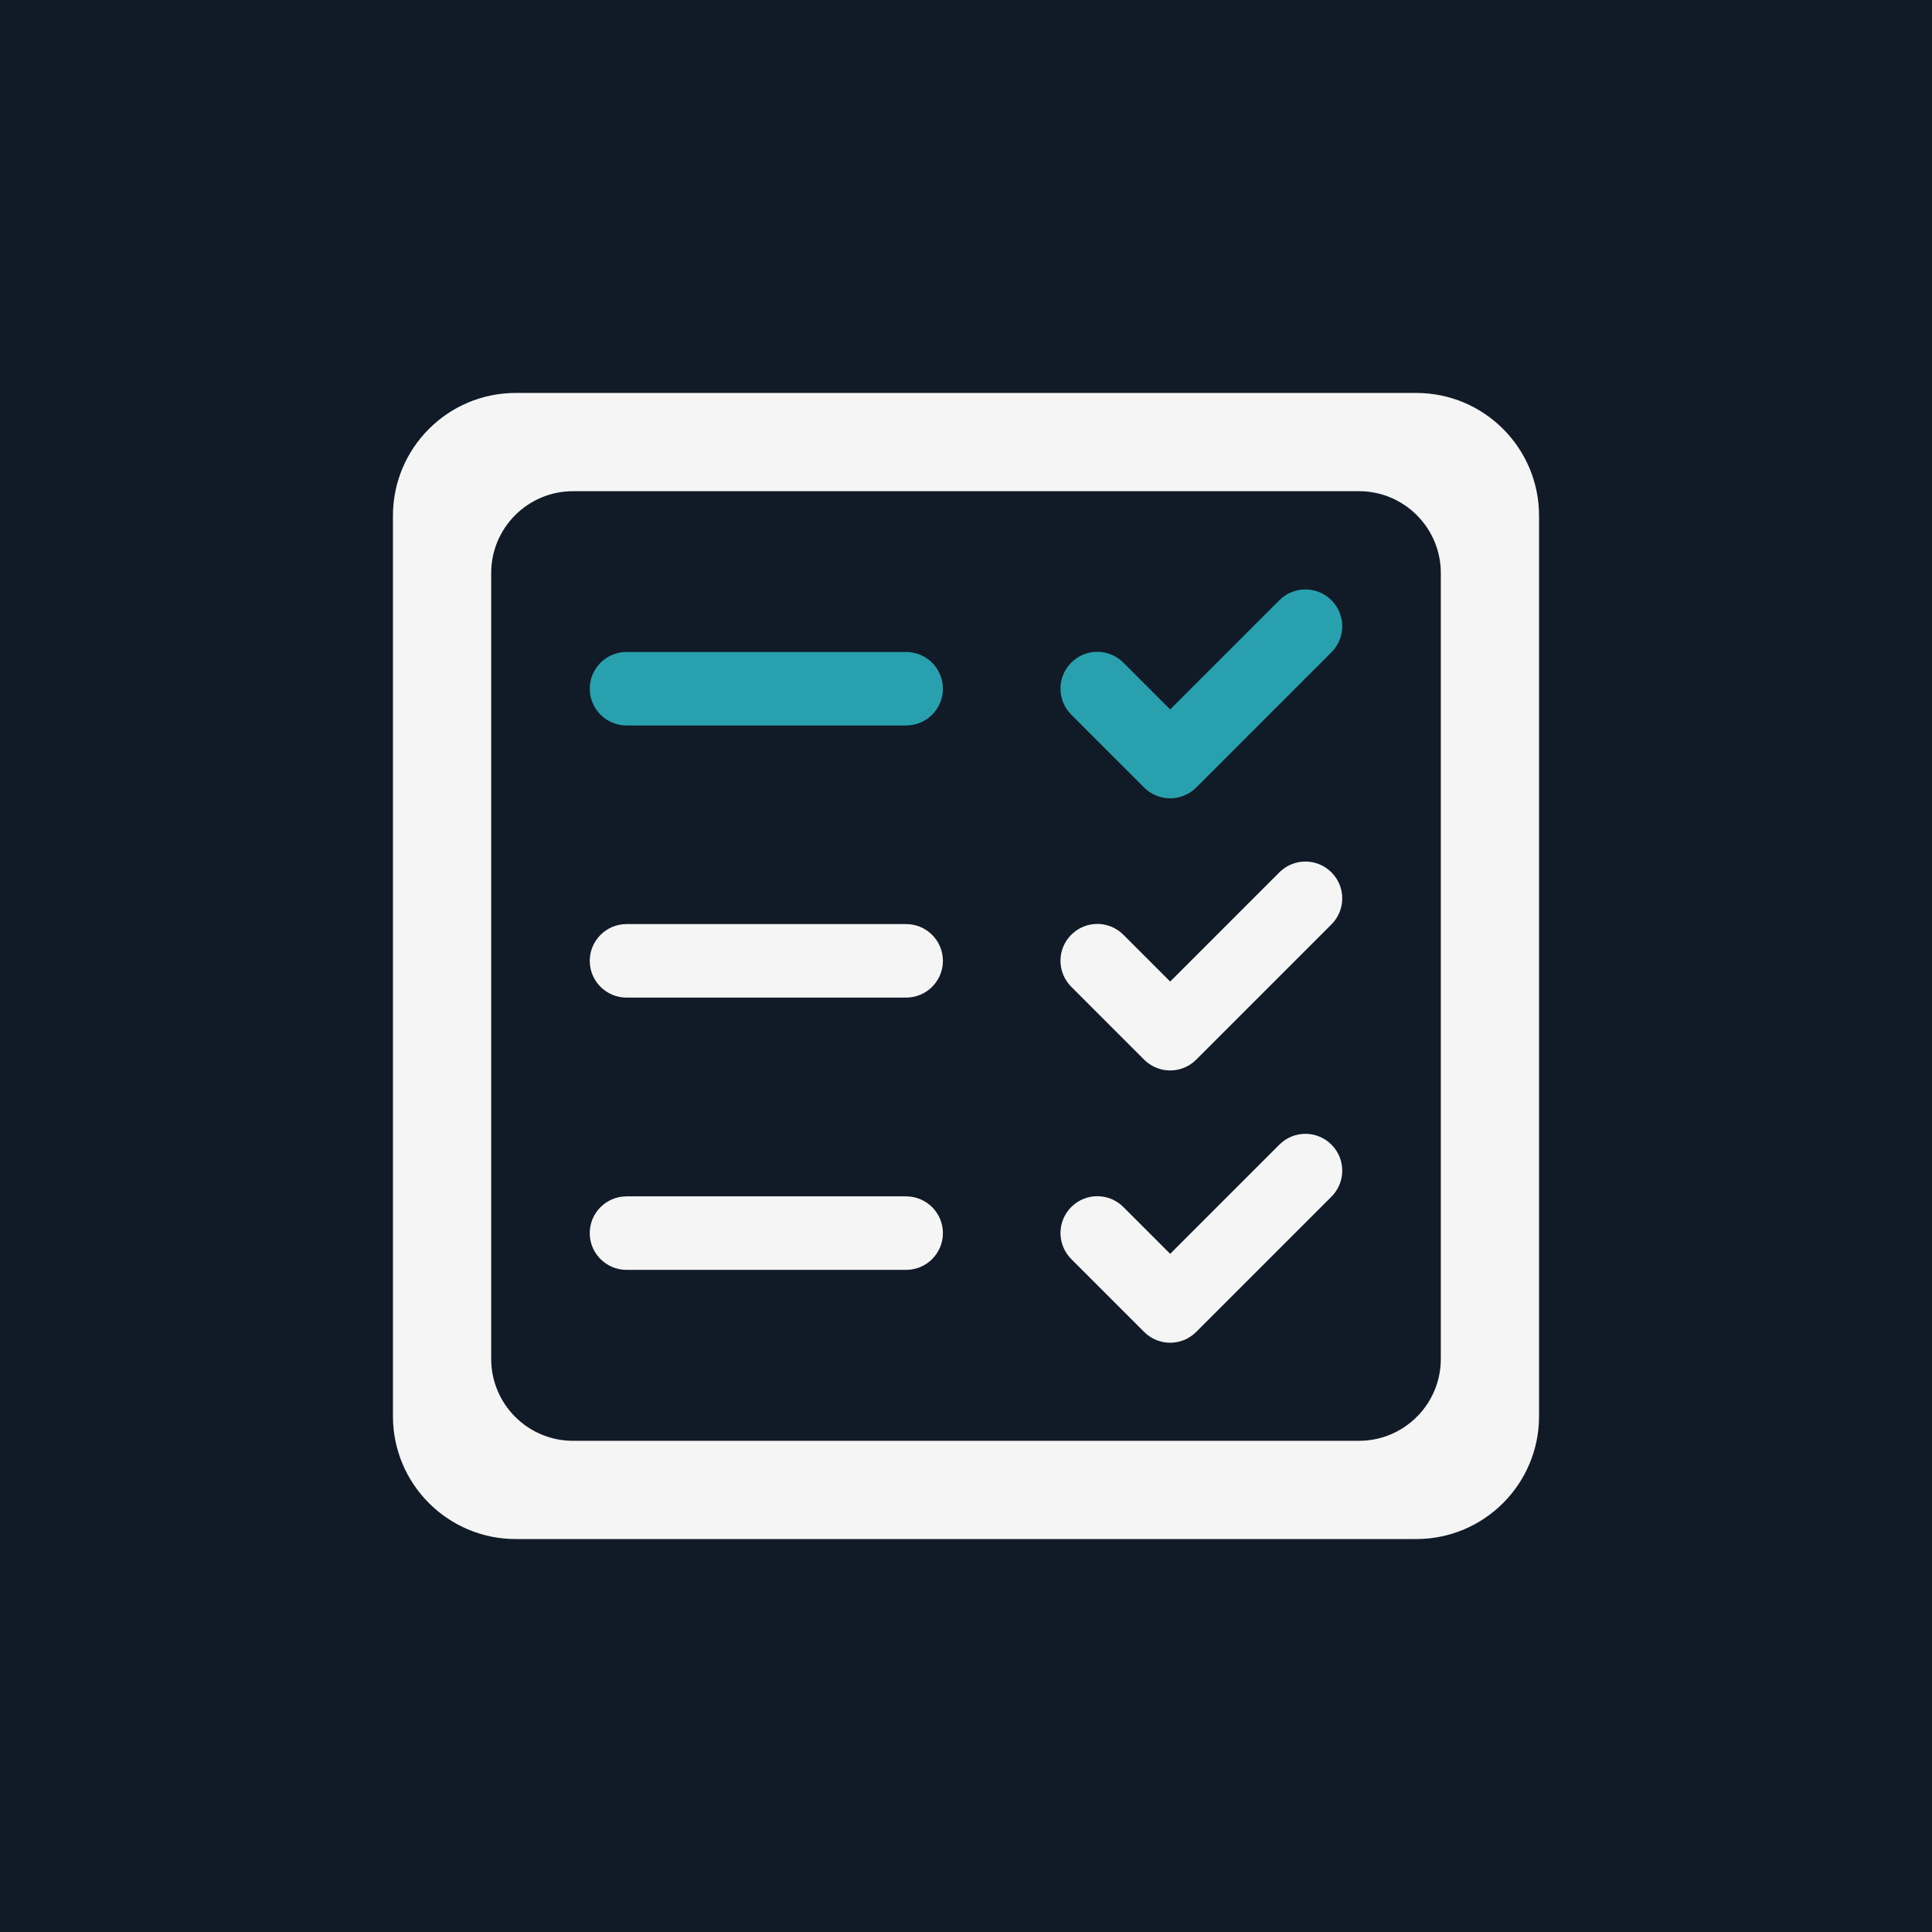
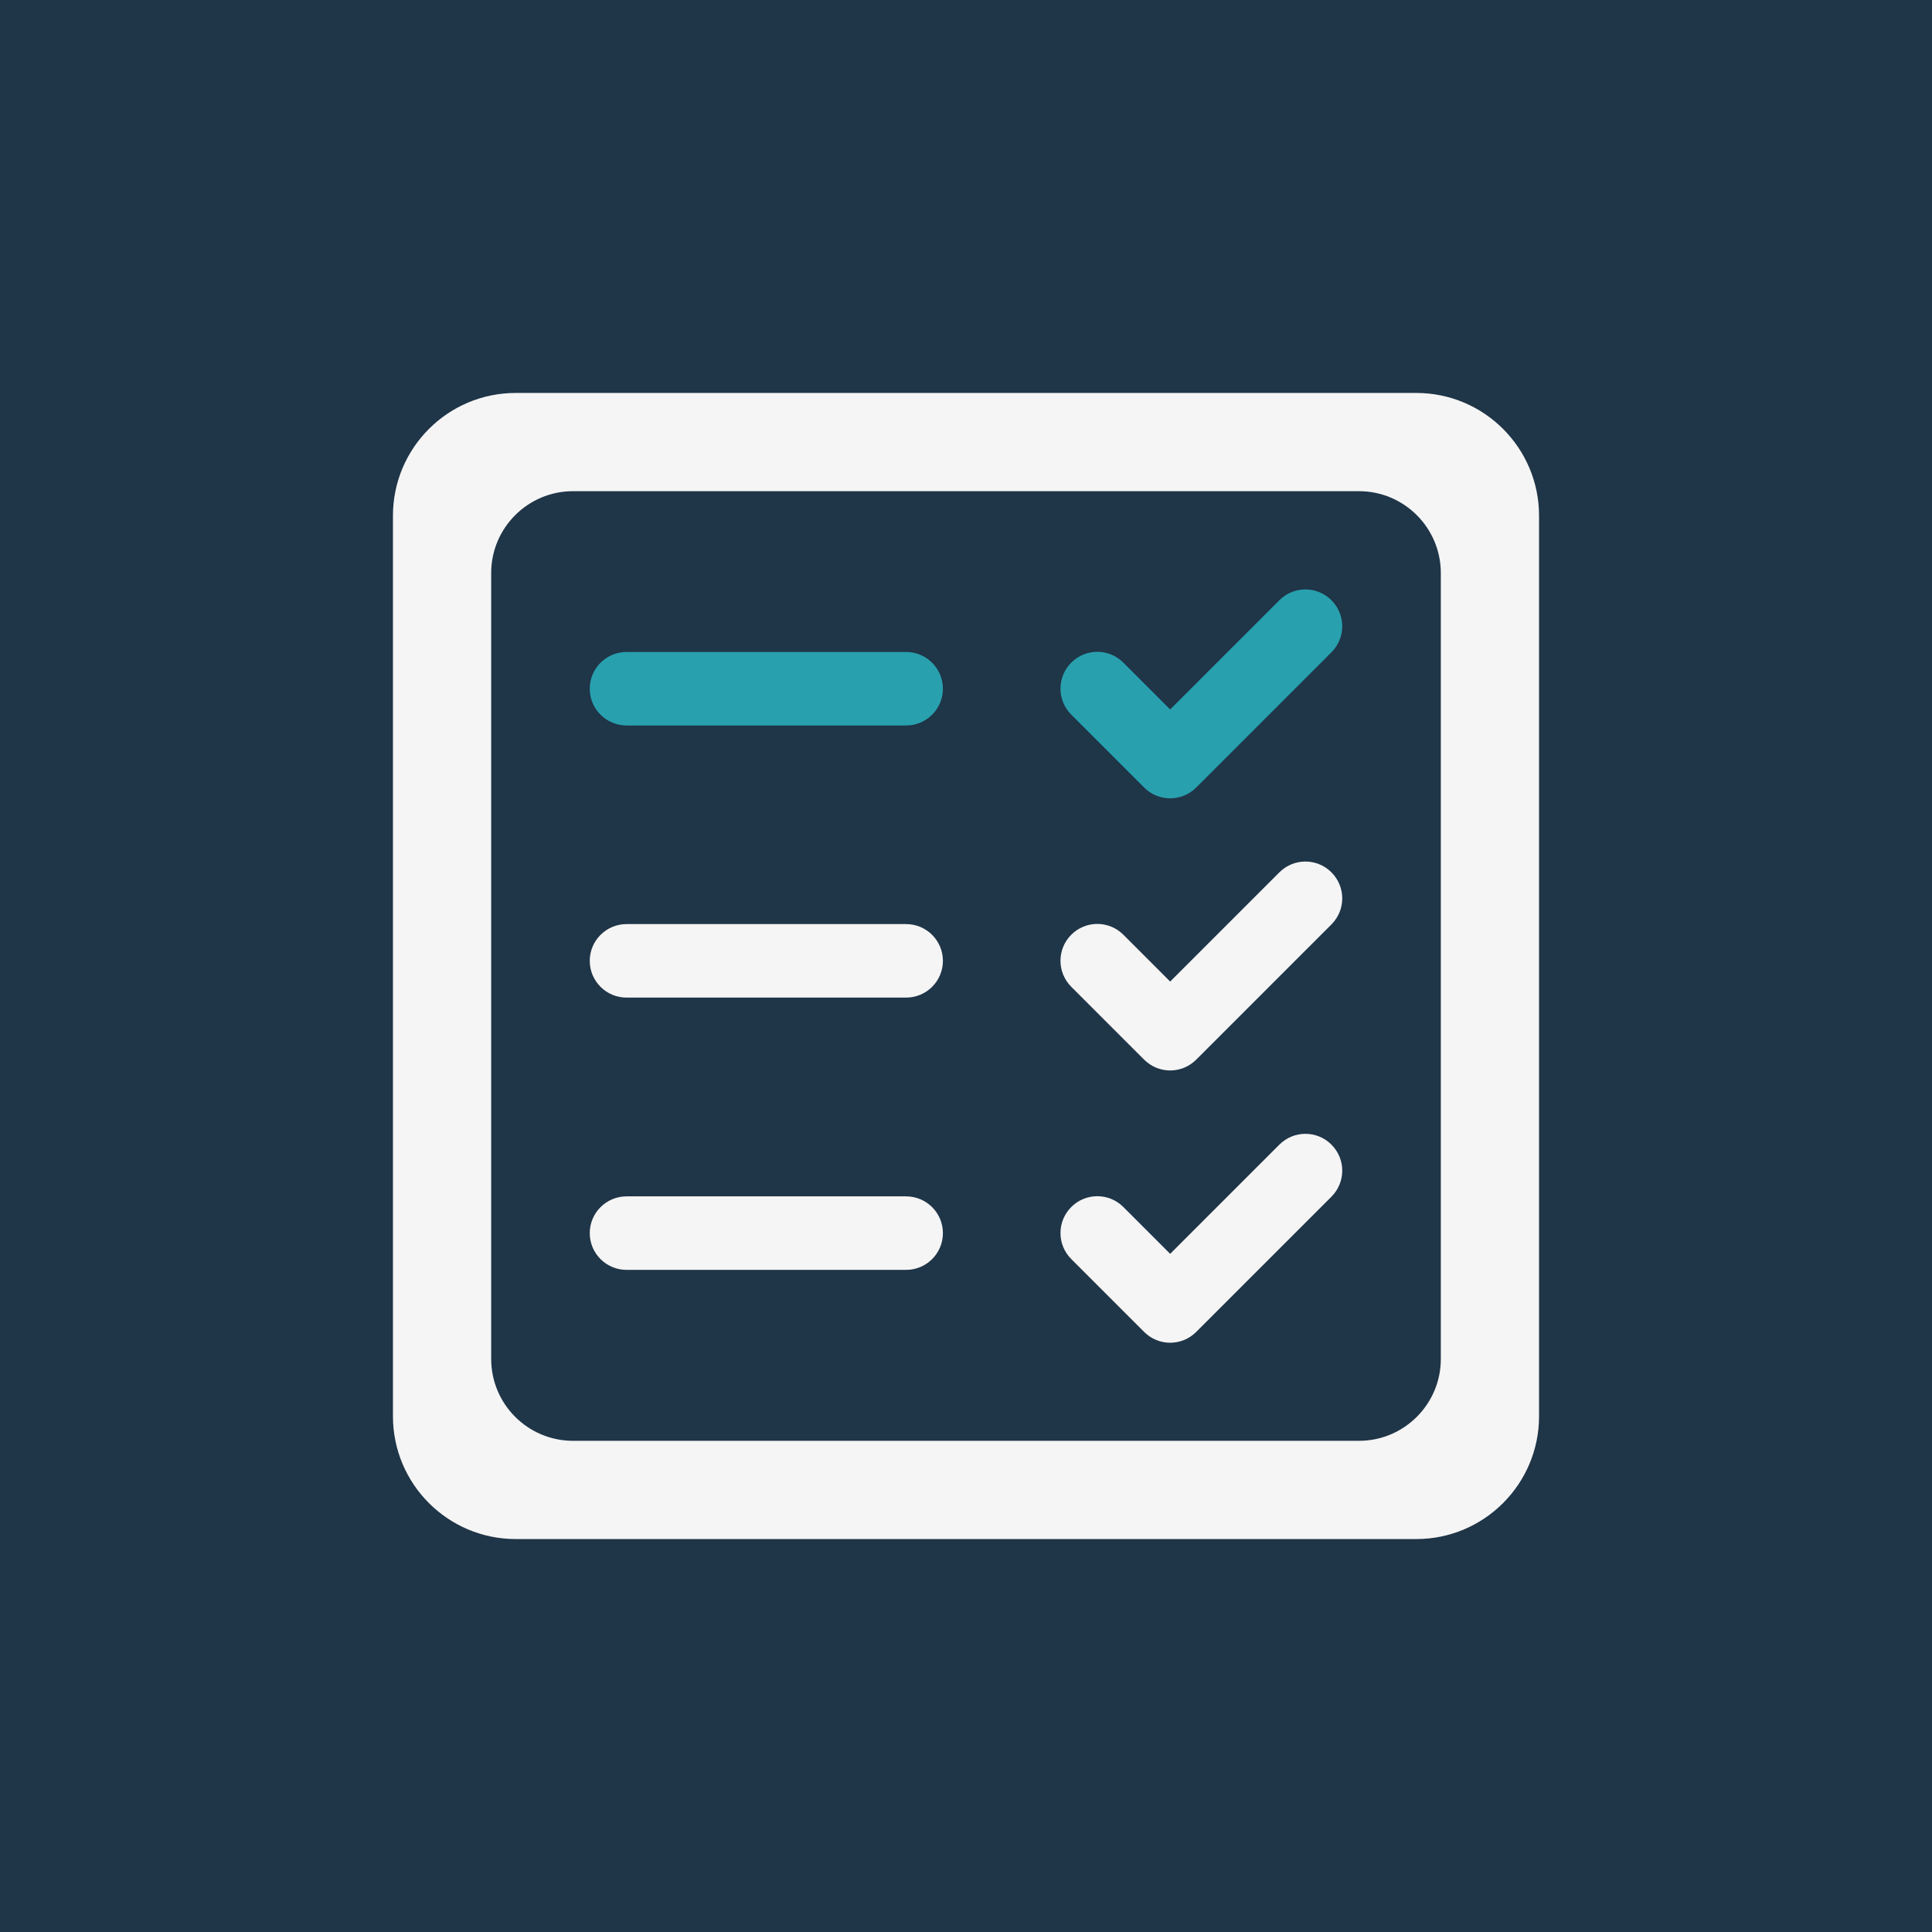
<svg xmlns="http://www.w3.org/2000/svg" id="Layer_2" data-name="Layer 2" viewBox="0 0 118 118">
  <defs>
    <style>
      .cls-1 {
        fill: #28a0ae;
      }

      .cls-2 {
-         fill: #101b27;
+         fill: #1f3548;
      }

      .cls-3 {
        fill: #f5f5f5;
      }
    </style>
  </defs>
-   <g id="AppIcons_Selected_Home" data-name="AppIcons Selected_Home">
+   <g id="Layer_1-2" data-name="Layer 1">
    <g>
      <rect class="cls-2" width="118" height="118" />
      <g>
        <path class="cls-3" d="M81.32,53.28c-.88-.88-2.3-.88-3.18,0l-6.67,6.67-2.86-2.86c-.88-.88-2.3-.88-3.18,0s-.88,2.3,0,3.18l4.45,4.45c.88.88,2.3.88,3.18,0l8.26-8.26c.88-.88.88-2.3,0-3.18Z" />
        <rect class="cls-3" x="36.02" y="56.44" width="21.57" height="4.49" rx="2.25" ry="2.25" />
        <path class="cls-1" d="M81.32,36.66c-.88-.88-2.3-.88-3.18,0l-6.67,6.67-2.86-2.86c-.88-.88-2.3-.88-3.18,0s-.88,2.3,0,3.18l4.45,4.45c.88.88,2.3.88,3.18,0l8.26-8.26c.88-.88.88-2.3,0-3.18Z" />
        <rect class="cls-1" x="36.02" y="39.82" width="21.57" height="4.49" rx="2.25" ry="2.25" />
        <path class="cls-3" d="M81.32,69.91c-.88-.88-2.3-.88-3.18,0l-6.67,6.67-2.86-2.86c-.88-.88-2.3-.88-3.18,0s-.88,2.3,0,3.18l4.45,4.45c.88.88,2.3.88,3.18,0l8.26-8.26c.88-.88.88-2.3,0-3.18Z" />
        <rect class="cls-3" x="36.02" y="73.07" width="21.57" height="4.49" rx="2.25" ry="2.25" />
        <path class="cls-3" d="M86.5,24H31.5c-4.14,0-7.5,3.36-7.5,7.5v55c0,4.14,3.36,7.5,7.5,7.5h55c4.14,0,7.5-3.36,7.5-7.5V31.5c0-4.14-3.36-7.5-7.5-7.5ZM88,83c0,2.76-2.24,5-5,5h-48c-2.76,0-5-2.24-5-5v-48c0-2.76,2.24-5,5-5h48c2.76,0,5,2.24,5,5v48Z" />
      </g>
    </g>
  </g>
</svg>
